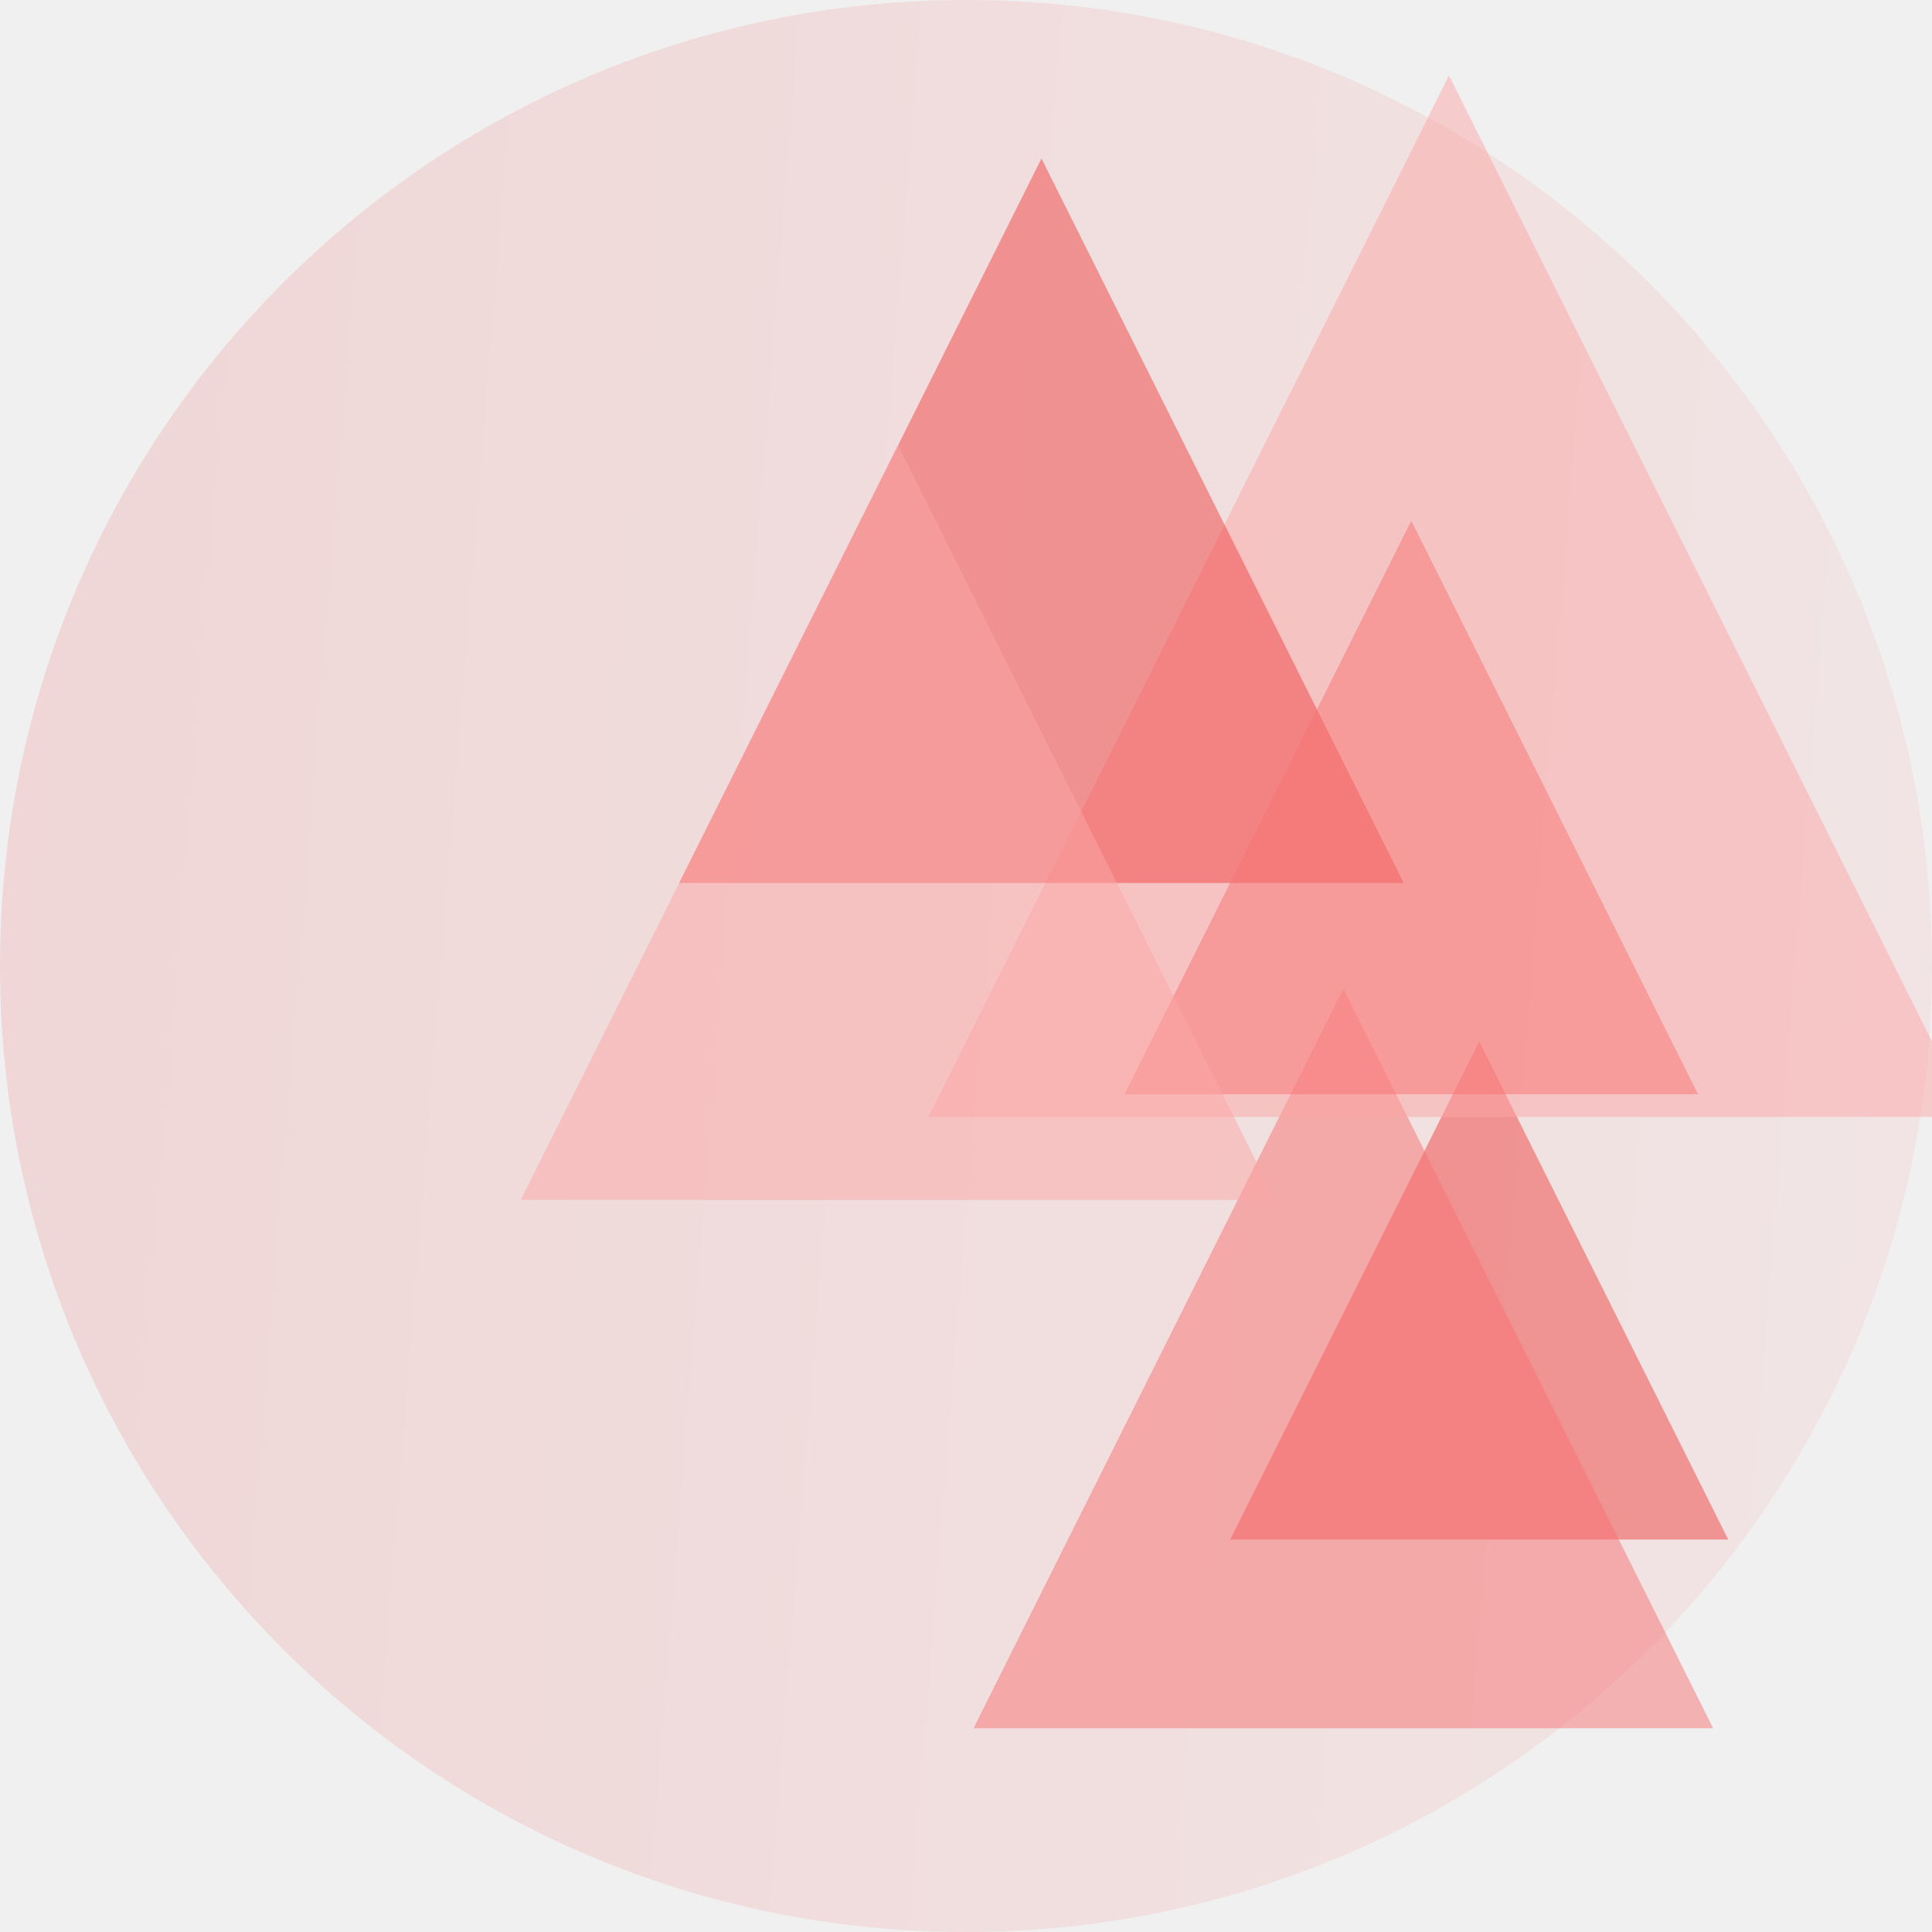
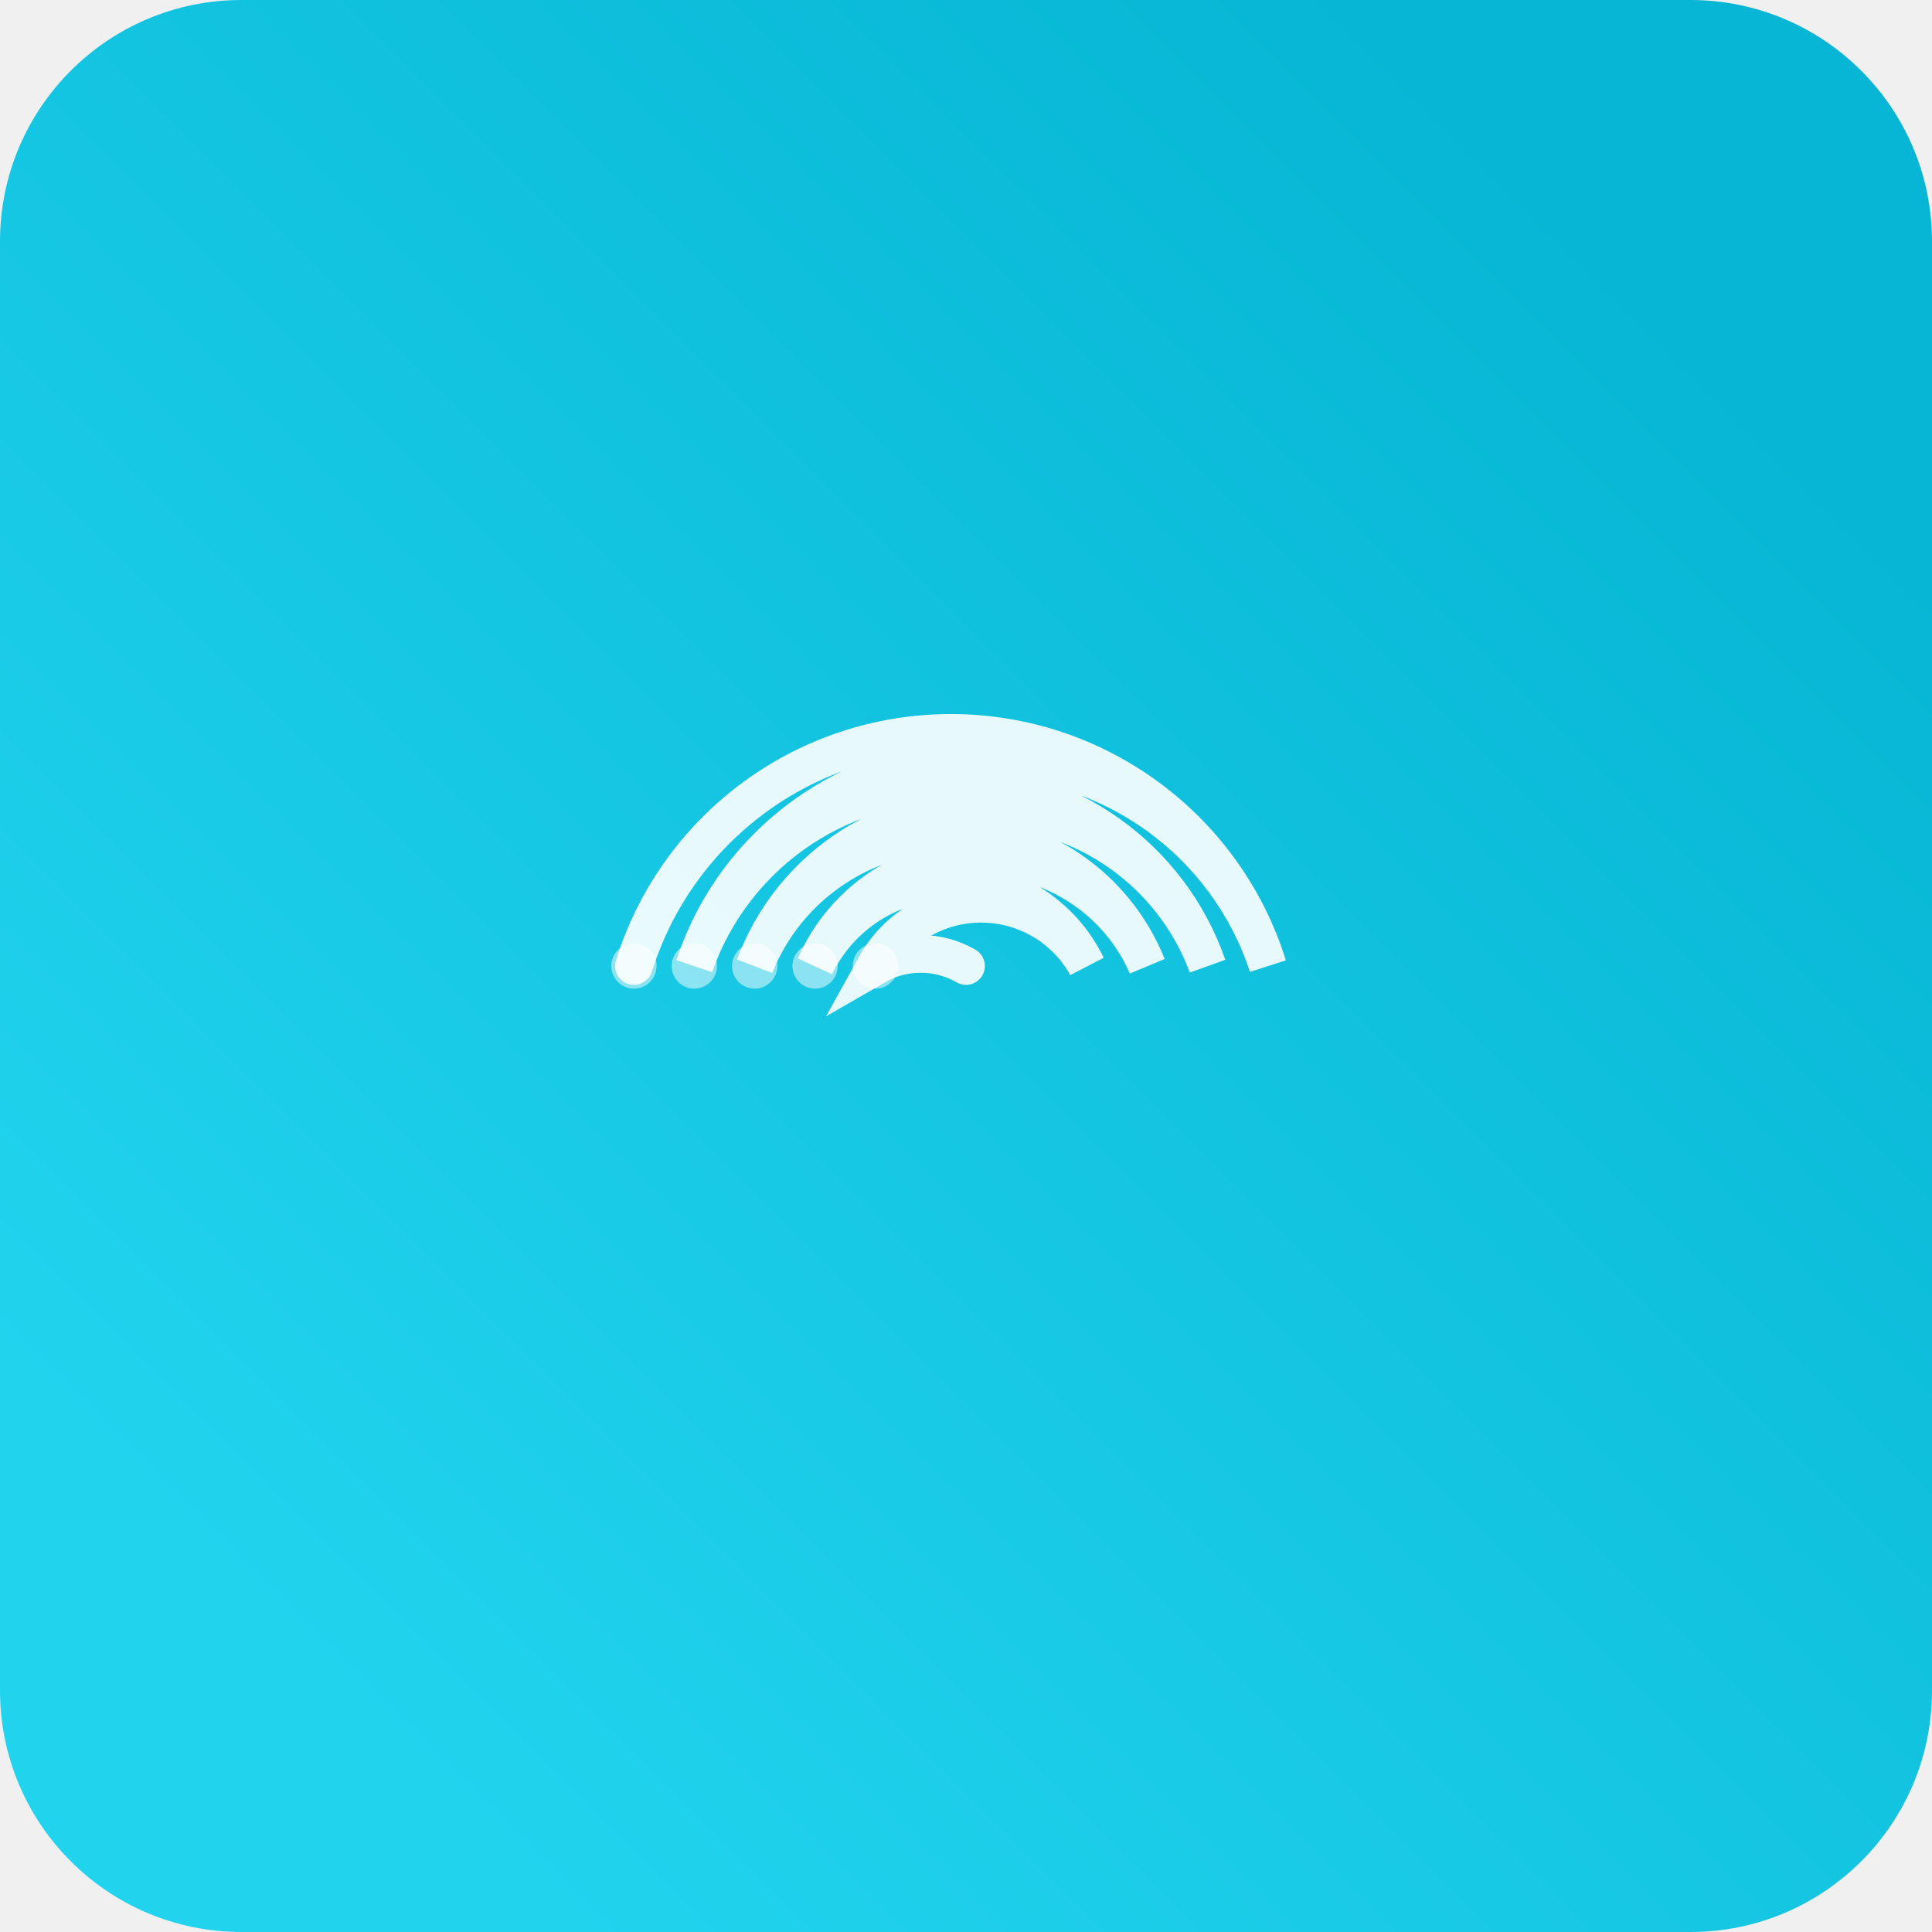
<svg xmlns="http://www.w3.org/2000/svg" width="256" height="256" viewBox="0 0 256 256">
  <defs>
-     <linearGradient id="bg" x1="0%" y1="46%" x2="100%" y2="54%">
-       <stop offset="0%" stop-color="#EF4444" />
-       <stop offset="100%" stop-color="#FCA5A5" />
+     <linearGradient id="bg" x1="85%" y1="15%" x2="15%" y2="85%">
+       <stop offset="0%" stop-color="#06b6d4" />
+       <stop offset="100%" stop-color="#22d3ee" />
    </linearGradient>
  </defs>
-   <rect width="256" height="256" rx="128" fill="url(#bg)" opacity="0.15" />
-   <polygon points="196,138 163,204 229,204" fill="#EF4444" opacity="0.5" />
-   <polygon points="178,131 129,229 227,229" fill="#F87171" opacity="0.5" />
-   <polygon points="192,10 123,148 261,148" fill="#FCA5A5" opacity="0.5" />
-   <polygon points="138,21 90,117 186,117" fill="#EF4444" opacity="0.5" />
-   <polygon points="187,69 149,145 225,145" fill="#F87171" opacity="0.5" />
-   <polygon points="119,59 69,159 169,159" fill="#FCA5A5" opacity="0.5" />
+   <rect width="256" height="256" rx="32" fill="url(#bg)" />
+   <path d="M128 128A12 12 0 0 0 116 128A16 16 0 0 1 144 128A20 20 0 0 0 108 128A24 24 0 0 1 152 128A28 28 0 0 0 100 128A32 32 0 0 1 160 128A36 36 0 0 0 92 128A40 40 0 0 1 168 128A44 44 0 0 0 84 128" fill="none" stroke="white" stroke-width="5" stroke-linecap="round" opacity="0.9" />
+   <circle cx="116" cy="128" r="3" fill="white" opacity="0.5" />
+   <circle cx="108" cy="128" r="3" fill="white" opacity="0.5" />
+   <circle cx="100" cy="128" r="3" fill="white" opacity="0.5" />
+   <circle cx="92" cy="128" r="3" fill="white" opacity="0.5" />
+   <circle cx="84" cy="128" r="3" fill="white" opacity="0.5" />
</svg>
